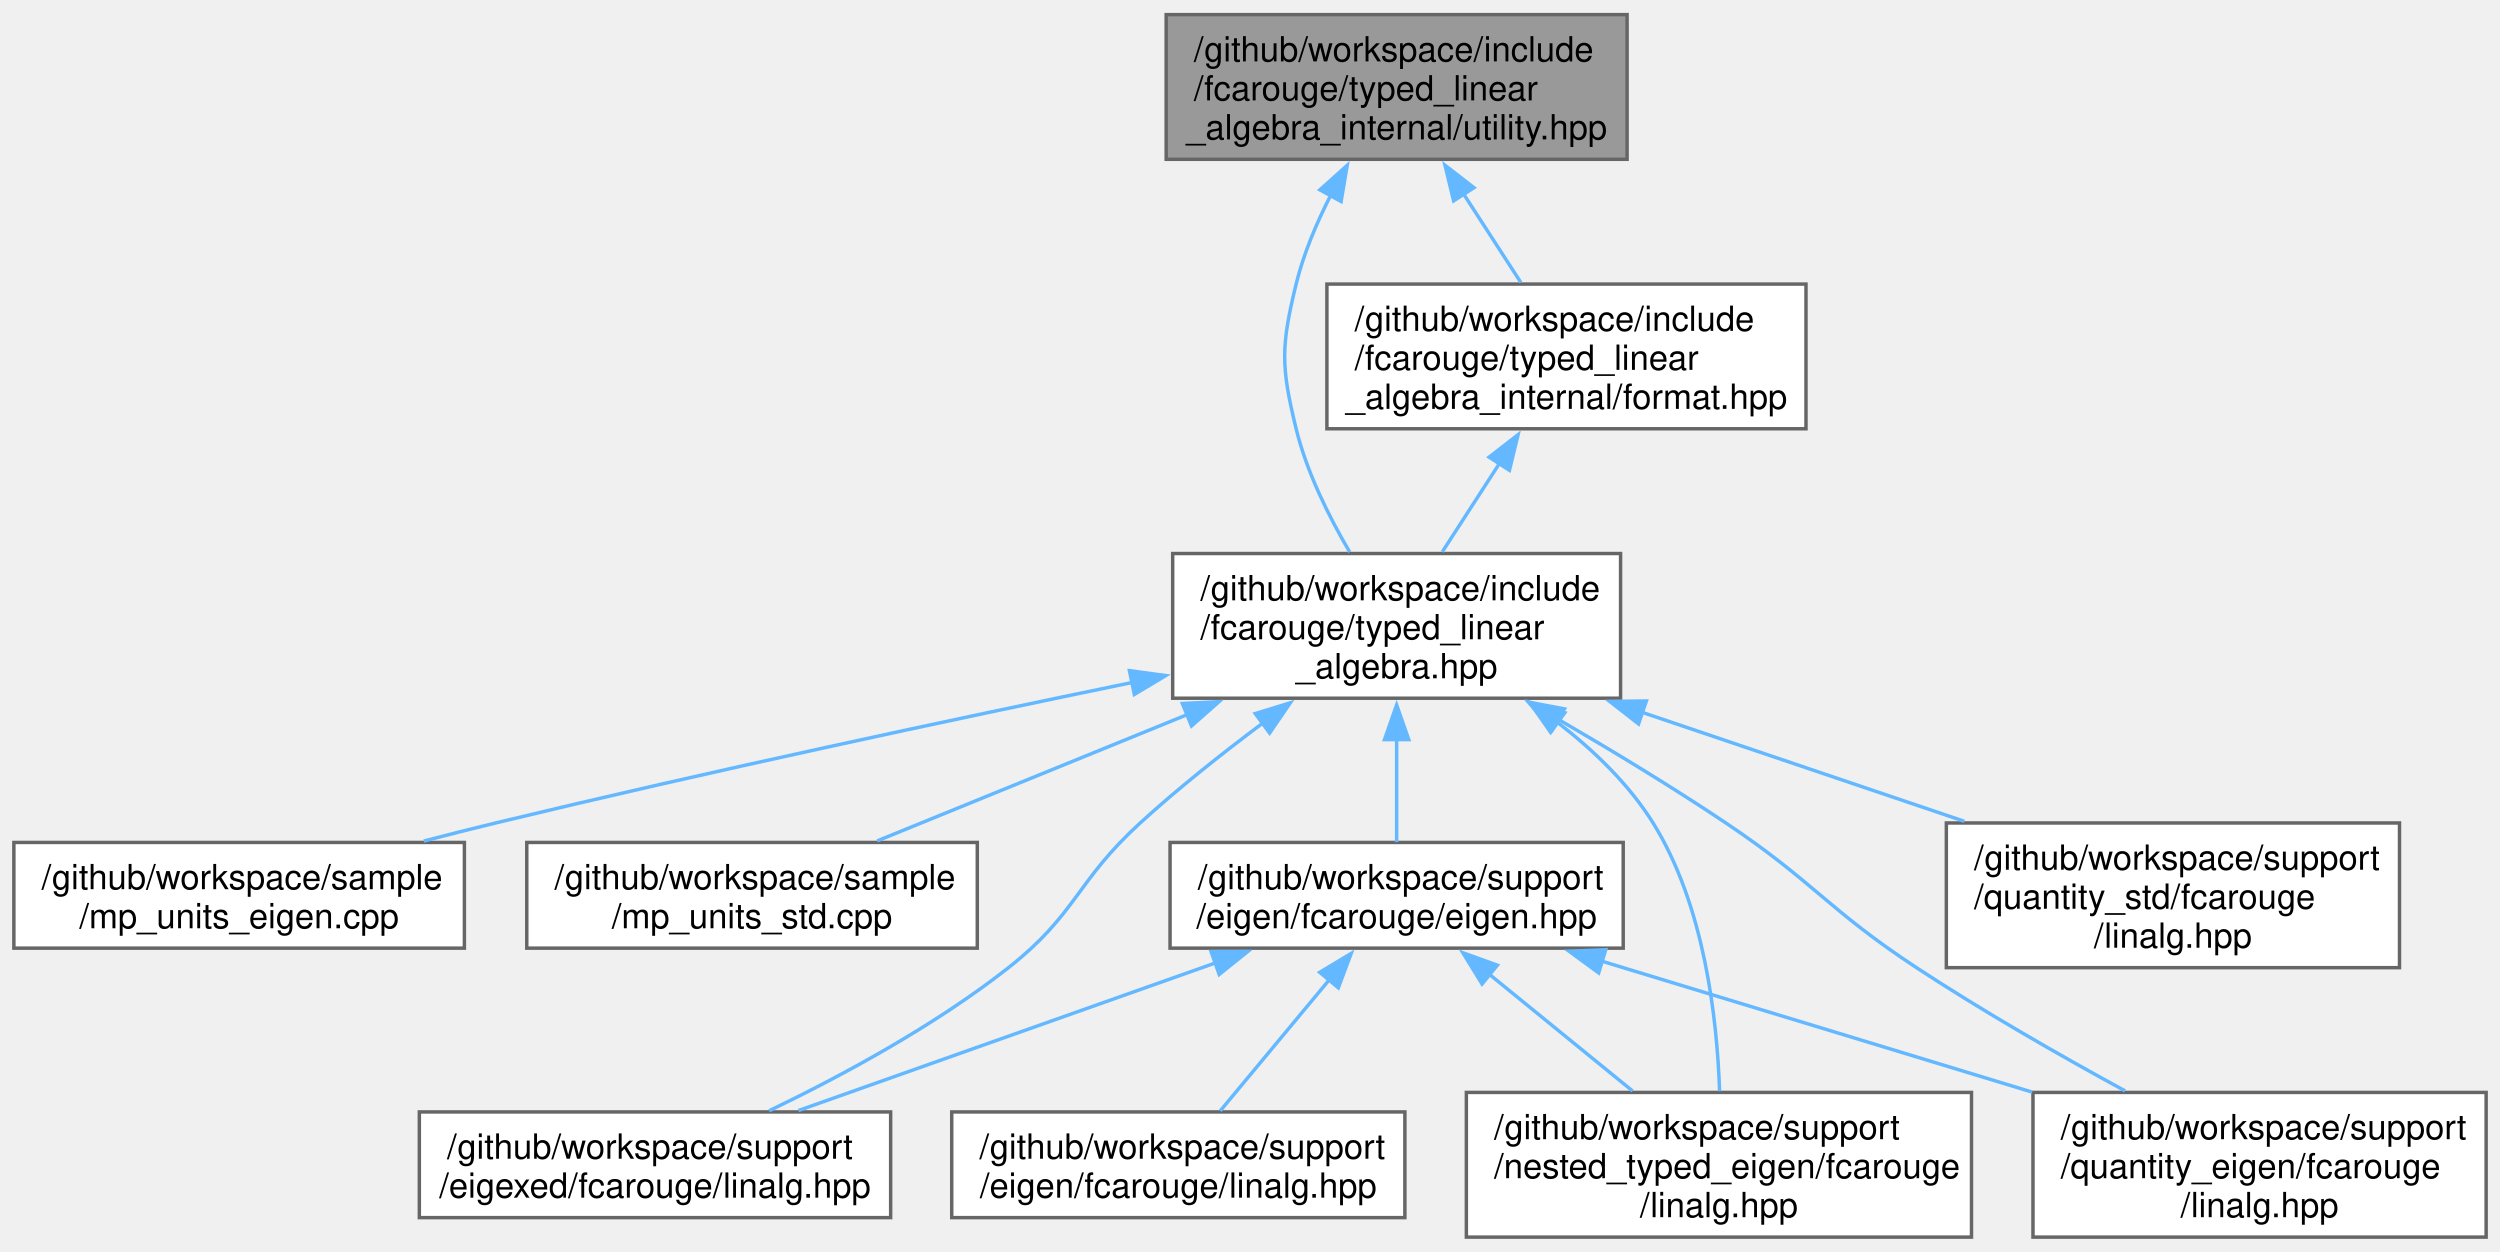
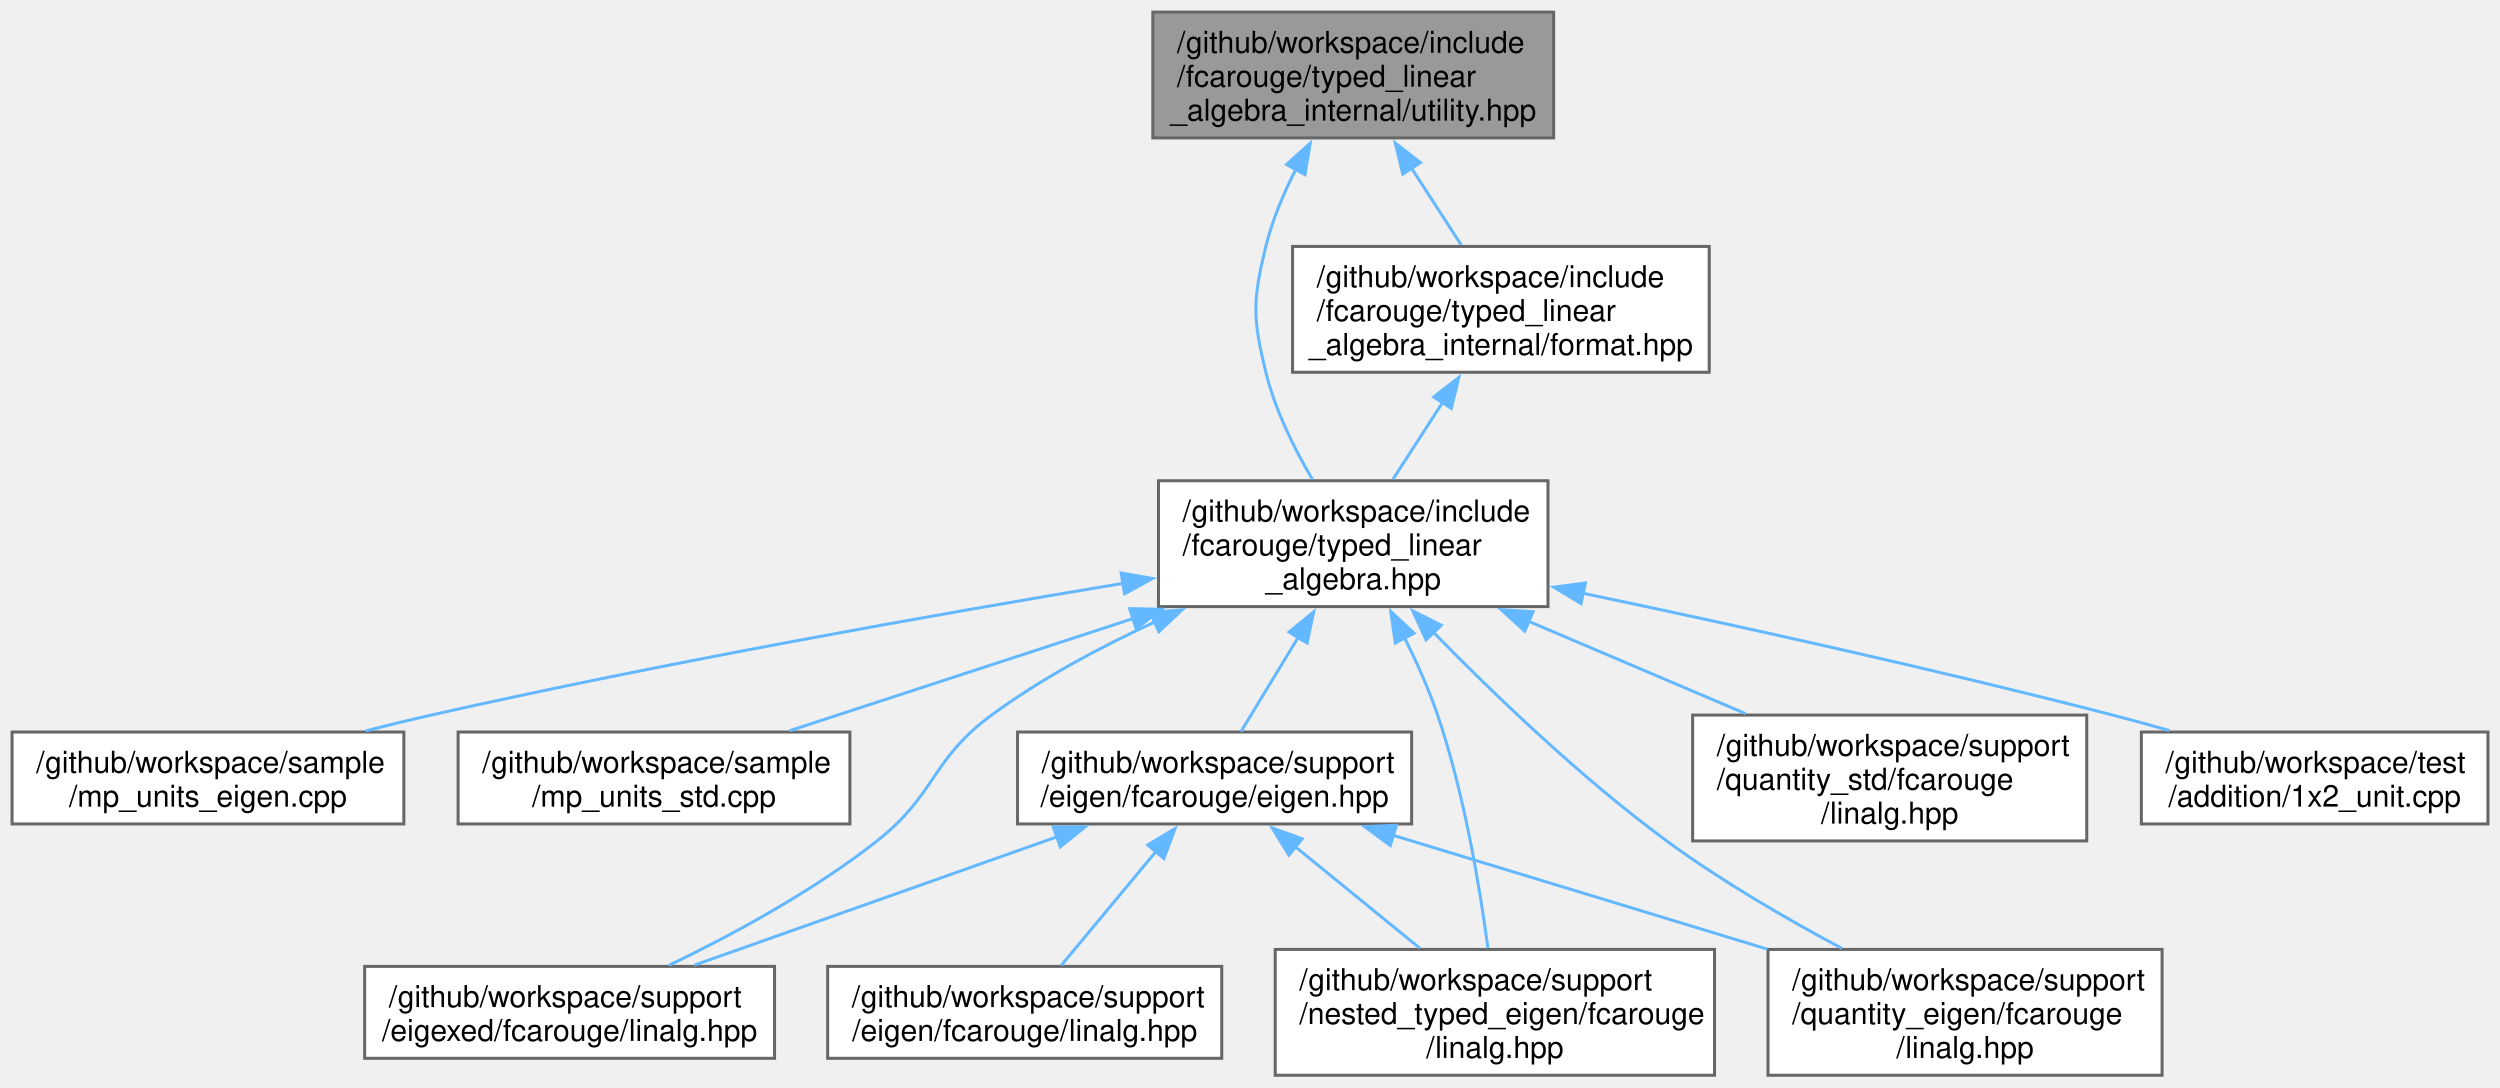
- <svg xmlns="http://www.w3.org/2000/svg" xmlns:xlink="http://www.w3.org/1999/xlink" width="721pt" height="361pt" viewBox="0.00 0.00 721.38 360.75">
+ <svg xmlns="http://www.w3.org/2000/svg" xmlns:xlink="http://www.w3.org/1999/xlink" width="830pt" height="361pt" viewBox="0.00 0.00 829.50 360.75">
  <g id="graph0" class="graph" transform="scale(1 1) rotate(0) translate(4 356.75)">
    <g id="Node000001" class="node">
      <g id="a_Node000001">
        <a xlink:title=" ">
-           <polygon fill="#999999" stroke="#666666" points="465.5,-352.75 332.5,-352.75 332.5,-311 465.5,-311 465.5,-352.75" />
-           <text text-anchor="start" x="340.5" y="-339.25" font-family="Helvetica,sans-Serif" font-size="10.00">/github/workspace/include</text>
-           <text text-anchor="start" x="340.5" y="-328" font-family="Helvetica,sans-Serif" font-size="10.00">/fcarouge/typed_linear</text>
-           <text text-anchor="middle" x="399" y="-316.75" font-family="Helvetica,sans-Serif" font-size="10.00">_algebra_internal/utility.hpp</text>
+           <polygon fill="#999999" stroke="#666666" points="511.5,-352.75 378.5,-352.75 378.5,-311 511.5,-311 511.5,-352.75" />
+           <text text-anchor="start" x="386.5" y="-339.25" font-family="Helvetica,sans-Serif" font-size="10.00">/github/workspace/include</text>
+           <text text-anchor="start" x="386.5" y="-328" font-family="Helvetica,sans-Serif" font-size="10.00">/fcarouge/typed_linear</text>
+           <text text-anchor="middle" x="445" y="-316.75" font-family="Helvetica,sans-Serif" font-size="10.00">_algebra_internal/utility.hpp</text>
        </a>
      </g>
    </g>
    <g id="Node000002" class="node">
      <g id="a_Node000002">
        <a xlink:href="typed__linear__algebra_8hpp.xhtml" target="_top" xlink:title="Typed linear algebra implementation.">
-           <polygon fill="white" stroke="#666666" points="463.62,-197.25 334.38,-197.25 334.38,-155.5 463.62,-155.5 463.62,-197.25" />
-           <text text-anchor="start" x="342.38" y="-183.75" font-family="Helvetica,sans-Serif" font-size="10.00">/github/workspace/include</text>
-           <text text-anchor="start" x="342.38" y="-172.5" font-family="Helvetica,sans-Serif" font-size="10.00">/fcarouge/typed_linear</text>
-           <text text-anchor="middle" x="399" y="-161.25" font-family="Helvetica,sans-Serif" font-size="10.00">_algebra.hpp</text>
+           <polygon fill="white" stroke="#666666" points="509.62,-197.25 380.38,-197.25 380.38,-155.5 509.62,-155.5 509.62,-197.25" />
+           <text text-anchor="start" x="388.38" y="-183.75" font-family="Helvetica,sans-Serif" font-size="10.00">/github/workspace/include</text>
+           <text text-anchor="start" x="388.38" y="-172.5" font-family="Helvetica,sans-Serif" font-size="10.00">/fcarouge/typed_linear</text>
+           <text text-anchor="middle" x="445" y="-161.25" font-family="Helvetica,sans-Serif" font-size="10.00">_algebra.hpp</text>
        </a>
      </g>
    </g>
    <g id="edge1_Node000001_Node000002" class="edge">
      <g id="a_edge1_Node000001_Node000002">
        <a xlink:title=" ">
-           <path fill="none" stroke="#63b8ff" d="M379.97,-300.61C375.87,-292.58 372.13,-283.71 370,-275 365.6,-256.97 365.6,-251.28 370,-233.25 373.06,-220.72 379.46,-207.87 385.47,-197.66" />
-           <polygon fill="#63b8ff" stroke="#63b8ff" points="376.85,-302.19 384.74,-309.27 382.98,-298.82 376.85,-302.19" />
-         </a>
-       </g>
-     </g>
-     <g id="Node000011" class="node">
-       <g id="a_Node000011">
+           <path fill="none" stroke="#63b8ff" d="M425.97,-300.61C421.87,-292.58 418.13,-283.71 416,-275 411.6,-256.97 411.6,-251.28 416,-233.25 419.06,-220.72 425.46,-207.87 431.47,-197.66" />
+           <polygon fill="#63b8ff" stroke="#63b8ff" points="422.85,-302.19 430.74,-309.27 428.98,-298.82 422.85,-302.19" />
+         </a>
+       </g>
+     </g>
+     <g id="Node000012" class="node">
+       <g id="a_Node000012">
        <a xlink:href="format_8hpp.xhtml" target="_top" xlink:title="Formatting support for the typed matrix.">
-           <polygon fill="white" stroke="#666666" points="517.12,-275 378.88,-275 378.88,-233.25 517.12,-233.25 517.12,-275" />
-           <text text-anchor="start" x="386.88" y="-261.5" font-family="Helvetica,sans-Serif" font-size="10.00">/github/workspace/include</text>
-           <text text-anchor="start" x="386.88" y="-250.25" font-family="Helvetica,sans-Serif" font-size="10.00">/fcarouge/typed_linear</text>
-           <text text-anchor="middle" x="448" y="-239" font-family="Helvetica,sans-Serif" font-size="10.00">_algebra_internal/format.hpp</text>
-         </a>
-       </g>
-     </g>
-     <g id="edge13_Node000001_Node000011" class="edge">
-       <g id="a_edge13_Node000001_Node000011">
-         <a xlink:title=" ">
-           <path fill="none" stroke="#63b8ff" d="M418.37,-300.93C423.89,-292.39 429.78,-283.3 434.83,-275.48" />
-           <polygon fill="#63b8ff" stroke="#63b8ff" points="415.45,-299.01 412.95,-309.3 421.32,-302.81 415.45,-299.01" />
+           <polygon fill="white" stroke="#666666" points="563.12,-275 424.88,-275 424.88,-233.25 563.12,-233.25 563.12,-275" />
+           <text text-anchor="start" x="432.88" y="-261.5" font-family="Helvetica,sans-Serif" font-size="10.00">/github/workspace/include</text>
+           <text text-anchor="start" x="432.88" y="-250.25" font-family="Helvetica,sans-Serif" font-size="10.00">/fcarouge/typed_linear</text>
+           <text text-anchor="middle" x="494" y="-239" font-family="Helvetica,sans-Serif" font-size="10.00">_algebra_internal/format.hpp</text>
+         </a>
+       </g>
+     </g>
+     <g id="edge14_Node000001_Node000012" class="edge">
+       <g id="a_edge14_Node000001_Node000012">
+         <a xlink:title=" ">
+           <path fill="none" stroke="#63b8ff" d="M464.37,-300.93C469.89,-292.39 475.78,-283.3 480.83,-275.48" />
+           <polygon fill="#63b8ff" stroke="#63b8ff" points="461.45,-299.01 458.95,-309.3 467.32,-302.81 461.45,-299.01" />
        </a>
      </g>
    </g>
    <g id="Node000003" class="node">
      <g id="a_Node000003">
        <a xlink:href="mp__units__eigen_8cpp.xhtml" target="_top" xlink:title="Unit safe linear algebra with mp-units and Eigen.">
          <polygon fill="white" stroke="#666666" points="130,-113.88 0,-113.88 0,-83.38 130,-83.38 130,-113.88" />
          <text text-anchor="start" x="8" y="-100.38" font-family="Helvetica,sans-Serif" font-size="10.00">/github/workspace/sample</text>
          <text text-anchor="middle" x="65" y="-89.12" font-family="Helvetica,sans-Serif" font-size="10.00">/mp_units_eigen.cpp</text>
        </a>
      </g>
    </g>
    <g id="edge2_Node000002_Node000003" class="edge">
      <g id="a_edge2_Node000002_Node000003">
        <a xlink:title=" ">
-           <path fill="none" stroke="#63b8ff" d="M322.75,-160.05C270.81,-149.35 200.57,-134.37 139,-119.5 132.28,-117.88 125.23,-116.09 118.27,-114.28" />
-           <polygon fill="#63b8ff" stroke="#63b8ff" points="321.9,-163.45 332.4,-162.03 323.31,-156.59 321.9,-163.45" />
+           <path fill="none" stroke="#63b8ff" d="M368.65,-163.22C306.53,-152.9 216.74,-137.01 139,-119.5 131.99,-117.92 124.65,-116.13 117.42,-114.27" />
+           <polygon fill="#63b8ff" stroke="#63b8ff" points="367.99,-166.65 378.43,-164.83 369.13,-159.75 367.99,-166.65" />
        </a>
      </g>
    </g>
    <g id="Node000004" class="node">
      <g id="a_Node000004">
        <a xlink:href="mp__units__std_8cpp.xhtml" target="_top" xlink:title="Unit safe linear algebra with mp-units and Eigen.">
          <polygon fill="white" stroke="#666666" points="278,-113.88 148,-113.88 148,-83.38 278,-83.38 278,-113.88" />
          <text text-anchor="start" x="156" y="-100.38" font-family="Helvetica,sans-Serif" font-size="10.00">/github/workspace/sample</text>
          <text text-anchor="middle" x="213" y="-89.12" font-family="Helvetica,sans-Serif" font-size="10.00">/mp_units_std.cpp</text>
        </a>
      </g>
    </g>
    <g id="edge3_Node000002_Node000004" class="edge">
      <g id="a_edge3_Node000002_Node000004">
        <a xlink:title=" ">
-           <path fill="none" stroke="#63b8ff" d="M338.53,-150.75C309.01,-138.72 274.48,-124.66 249.12,-114.33" />
-           <polygon fill="#63b8ff" stroke="#63b8ff" points="337.17,-153.97 347.75,-154.5 339.81,-147.49 337.17,-153.97" />
+           <path fill="none" stroke="#63b8ff" d="M371.99,-151.54C334.65,-139.34 290.38,-124.89 258.05,-114.33" />
+           <polygon fill="#63b8ff" stroke="#63b8ff" points="370.8,-154.83 381.39,-154.61 372.97,-148.17 370.8,-154.83" />
        </a>
      </g>
    </g>
    <g id="Node000005" class="node">
      <g id="a_Node000005">
        <a xlink:href="eigen_8hpp.xhtml" target="_top" xlink:title="Linear algebra facade for Eigen3 third party implementation.">
          <polygon fill="white" stroke="#666666" points="464.38,-113.88 333.62,-113.88 333.62,-83.38 464.38,-83.38 464.38,-113.88" />
          <text text-anchor="start" x="341.62" y="-100.38" font-family="Helvetica,sans-Serif" font-size="10.00">/github/workspace/support</text>
          <text text-anchor="middle" x="399" y="-89.12" font-family="Helvetica,sans-Serif" font-size="10.00">/eigen/fcarouge/eigen.hpp</text>
        </a>
      </g>
    </g>
    <g id="edge4_Node000002_Node000005" class="edge">
      <g id="a_edge4_Node000002_Node000005">
        <a xlink:title=" ">
-           <path fill="none" stroke="#63b8ff" d="M399,-143.81C399,-133.44 399,-122.42 399,-113.98" />
-           <polygon fill="#63b8ff" stroke="#63b8ff" points="395.5,-143.56 399,-153.56 402.5,-143.56 395.5,-143.56" />
+           <path fill="none" stroke="#63b8ff" d="M426.85,-145.48C420.26,-134.63 413.12,-122.87 407.72,-113.98" />
+           <polygon fill="#63b8ff" stroke="#63b8ff" points="423.71,-147.05 431.89,-153.78 429.69,-143.42 423.71,-147.05" />
        </a>
      </g>
    </g>
    <g id="Node000007" class="node">
      <g id="a_Node000007">
        <a xlink:href="eigexed_2fcarouge_2linalg_8hpp.xhtml" target="_top" xlink:title="Scalar type linear algebra with Eigen implementation.">
          <polygon fill="white" stroke="#666666" points="253,-36.12 117,-36.12 117,-5.62 253,-5.62 253,-36.12" />
          <text text-anchor="start" x="125" y="-22.62" font-family="Helvetica,sans-Serif" font-size="10.00">/github/workspace/support</text>
          <text text-anchor="middle" x="185" y="-11.38" font-family="Helvetica,sans-Serif" font-size="10.00">/eigexed/fcarouge/linalg.hpp</text>
        </a>
      </g>
    </g>
    <g id="edge9_Node000002_Node000007" class="edge">
      <g id="a_edge9_Node000002_Node000007">
        <a xlink:title=" ">
-           <path fill="none" stroke="#63b8ff" d="M360.4,-148.34C348.66,-139.58 335.98,-129.52 325,-119.5 306.46,-102.59 306.72,-93.27 287,-77.75 265.74,-61.02 238.79,-46.49 217.93,-36.45" />
-           <polygon fill="#63b8ff" stroke="#63b8ff" points="358.2,-151.07 368.33,-154.18 362.35,-145.43 358.2,-151.07" />
+           <path fill="none" stroke="#63b8ff" d="M379.22,-150.42C360.83,-141.97 341.4,-131.56 325,-119.5 304.79,-104.64 306.72,-93.27 287,-77.75 265.74,-61.02 238.79,-46.49 217.93,-36.45" />
+           <polygon fill="#63b8ff" stroke="#63b8ff" points="377.65,-153.56 388.21,-154.42 380.5,-147.16 377.65,-153.56" />
        </a>
      </g>
    </g>
    <g id="Node000008" class="node">
      <g id="a_Node000008">
        <a xlink:href="nested__typed__eigen_2fcarouge_2linalg_8hpp.xhtml" target="_top" xlink:title="Scalar type nested linear algebra with Eigen implementation.">
          <polygon fill="white" stroke="#666666" points="564.88,-41.75 419.12,-41.75 419.12,0 564.88,0 564.88,-41.75" />
          <text text-anchor="start" x="427.12" y="-28.25" font-family="Helvetica,sans-Serif" font-size="10.00">/github/workspace/support</text>
          <text text-anchor="start" x="427.12" y="-17" font-family="Helvetica,sans-Serif" font-size="10.00">/nested_typed_eigen/fcarouge</text>
          <text text-anchor="middle" x="492" y="-5.75" font-family="Helvetica,sans-Serif" font-size="10.00">/linalg.hpp</text>
        </a>
      </g>
    </g>
    <g id="edge10_Node000002_Node000008" class="edge">
      <g id="a_edge10_Node000002_Node000008">
        <a xlink:title=" ">
-           <path fill="none" stroke="#63b8ff" d="M445.4,-148.54C455.91,-140.45 466.01,-130.7 473,-119.5 487.81,-95.77 491.49,-62.98 492.19,-42.1" />
-           <polygon fill="#63b8ff" stroke="#63b8ff" points="443.43,-145.64 437.37,-154.33 447.53,-151.32 443.43,-145.64" />
+           <path fill="none" stroke="#63b8ff" d="M462.04,-145.12C466.09,-136.99 470.08,-128.07 473,-119.5 481.85,-93.51 487.04,-62.15 489.7,-42.11" />
+           <polygon fill="#63b8ff" stroke="#63b8ff" points="458.97,-143.43 457.45,-153.91 465.18,-146.66 458.97,-143.43" />
        </a>
      </g>
    </g>
    <g id="Node000009" class="node">
      <g id="a_Node000009">
        <a xlink:href="quantity__eigen_2fcarouge_2linalg_8hpp.xhtml" target="_top" xlink:title="Indexed-based linear algebra with mp-units with Eigen implementations.">
          <polygon fill="white" stroke="#666666" points="713.38,-41.75 582.62,-41.75 582.62,0 713.38,0 713.38,-41.75" />
          <text text-anchor="start" x="590.62" y="-28.25" font-family="Helvetica,sans-Serif" font-size="10.00">/github/workspace/support</text>
          <text text-anchor="start" x="590.62" y="-17" font-family="Helvetica,sans-Serif" font-size="10.00">/quantity_eigen/fcarouge</text>
          <text text-anchor="middle" x="648" y="-5.75" font-family="Helvetica,sans-Serif" font-size="10.00">/linalg.hpp</text>
        </a>
      </g>
    </g>
    <g id="edge11_Node000002_Node000009" class="edge">
      <g id="a_edge11_Node000002_Node000009">
        <a xlink:title=" ">
-           <path fill="none" stroke="#63b8ff" d="M445.67,-149.39C461.28,-140.31 478.61,-129.81 494,-119.5 519.49,-102.41 523.36,-94.61 549,-77.75 568.3,-65.07 590.63,-52.3 609.2,-42.19" />
-           <polygon fill="#63b8ff" stroke="#63b8ff" points="443.94,-146.35 437.02,-154.37 447.43,-152.42 443.94,-146.35" />
+           <path fill="none" stroke="#63b8ff" d="M471.48,-147.09C491.61,-126.48 520.59,-98.63 549,-77.75 567.13,-64.43 588.74,-51.89 607.15,-42.08" />
+           <polygon fill="#63b8ff" stroke="#63b8ff" points="469.17,-144.45 464.74,-154.07 474.21,-149.31 469.17,-144.45" />
        </a>
      </g>
    </g>
    <g id="Node000010" class="node">
      <g id="a_Node000010">
        <a xlink:href="quantity__std_2fcarouge_2linalg_8hpp.xhtml" target="_top" xlink:title="Indexed-based linear algebra with mp-units with Eigen implementations.">
          <polygon fill="white" stroke="#666666" points="688.38,-119.5 557.62,-119.5 557.62,-77.75 688.38,-77.75 688.38,-119.5" />
          <text text-anchor="start" x="565.62" y="-106" font-family="Helvetica,sans-Serif" font-size="10.00">/github/workspace/support</text>
          <text text-anchor="start" x="565.62" y="-94.75" font-family="Helvetica,sans-Serif" font-size="10.00">/quantity_std/fcarouge</text>
          <text text-anchor="middle" x="623" y="-83.5" font-family="Helvetica,sans-Serif" font-size="10.00">/linalg.hpp</text>
        </a>
      </g>
    </g>
    <g id="edge12_Node000002_Node000010" class="edge">
      <g id="a_edge12_Node000002_Node000010">
        <a xlink:title=" ">
-           <path fill="none" stroke="#63b8ff" d="M469.82,-151.43C499.71,-141.32 534.16,-129.67 562.81,-119.98" />
-           <polygon fill="#63b8ff" stroke="#63b8ff" points="468.81,-148.07 460.46,-154.59 471.06,-154.7 468.81,-148.07" />
+           <path fill="none" stroke="#63b8ff" d="M503.16,-150.63C526.47,-140.7 553,-129.41 575.17,-119.98" />
+           <polygon fill="#63b8ff" stroke="#63b8ff" points="501.92,-147.35 494.09,-154.48 504.67,-153.79 501.92,-147.35" />
+         </a>
+       </g>
+     </g>
+     <g id="Node000011" class="node">
+       <g id="a_Node000011">
+         <a xlink:href="1x2__unit_8cpp.xhtml" target="_top" xlink:title=" ">
+           <polygon fill="white" stroke="#666666" points="821.5,-113.88 706.5,-113.88 706.5,-83.38 821.5,-83.38 821.5,-113.88" />
+           <text text-anchor="start" x="714.5" y="-100.38" font-family="Helvetica,sans-Serif" font-size="10.00">/github/workspace/test</text>
+           <text text-anchor="middle" x="764" y="-89.12" font-family="Helvetica,sans-Serif" font-size="10.00">/addition/1x2_unit.cpp</text>
+         </a>
+       </g>
+     </g>
+     <g id="edge13_Node000002_Node000011" class="edge">
+       <g id="a_edge13_Node000002_Node000011">
+         <a xlink:title=" ">
+           <path fill="none" stroke="#63b8ff" d="M521.12,-159.95C571.29,-149.43 638.32,-134.69 697,-119.5 703.11,-117.92 709.5,-116.16 715.81,-114.36" />
+           <polygon fill="#63b8ff" stroke="#63b8ff" points="520.6,-156.48 511.52,-161.95 522.03,-163.34 520.6,-156.48" />
        </a>
      </g>
    </g>
    <g id="Node000006" class="node">
      <g id="a_Node000006">
        <a xlink:href="eigen_2fcarouge_2linalg_8hpp.xhtml" target="_top" xlink:title=" ">
          <polygon fill="white" stroke="#666666" points="401.38,-36.12 270.62,-36.12 270.62,-5.62 401.38,-5.62 401.38,-36.12" />
          <text text-anchor="start" x="278.62" y="-22.62" font-family="Helvetica,sans-Serif" font-size="10.00">/github/workspace/support</text>
          <text text-anchor="middle" x="336" y="-11.38" font-family="Helvetica,sans-Serif" font-size="10.00">/eigen/fcarouge/linalg.hpp</text>
        </a>
      </g>
    </g>
    <g id="edge5_Node000005_Node000006" class="edge">
      <g id="a_edge5_Node000005_Node000006">
        <a xlink:title=" ">
          <path fill="none" stroke="#63b8ff" d="M379.79,-74.53C369.48,-62.13 357.08,-47.22 348.11,-36.44" />
          <polygon fill="#63b8ff" stroke="#63b8ff" points="376.8,-76.41 385.89,-81.86 382.18,-71.93 376.8,-76.41" />
        </a>
      </g>
    </g>
    <g id="edge6_Node000005_Node000007" class="edge">
      <g id="a_edge6_Node000005_Node000007">
        <a xlink:title=" ">
          <path fill="none" stroke="#63b8ff" d="M346.89,-79.18C309.85,-66.07 260.77,-48.7 226.4,-36.53" />
          <polygon fill="#63b8ff" stroke="#63b8ff" points="345.46,-82.39 356.06,-82.42 347.8,-75.79 345.46,-82.39" />
        </a>
      </g>
    </g>
    <g id="edge7_Node000005_Node000008" class="edge">
      <g id="a_edge7_Node000005_Node000008">
        <a xlink:title=" ">
          <path fill="none" stroke="#63b8ff" d="M425.5,-76.04C438.57,-65.4 454.24,-52.63 467.09,-42.16" />
          <polygon fill="#63b8ff" stroke="#63b8ff" points="423.65,-73.03 418.1,-82.06 428.07,-78.46 423.65,-73.03" />
        </a>
      </g>
    </g>
    <g id="edge8_Node000005_Node000009" class="edge">
      <g id="a_edge8_Node000005_Node000009">
        <a xlink:title=" ">
          <path fill="none" stroke="#63b8ff" d="M458.04,-79.67C495.42,-68.29 543.82,-53.57 582.41,-41.83" />
          <polygon fill="#63b8ff" stroke="#63b8ff" points="457.3,-76.23 448.75,-82.49 459.34,-82.93 457.3,-76.23" />
        </a>
      </g>
    </g>
-     <g id="edge14_Node000011_Node000002" class="edge">
-       <g id="a_edge14_Node000011_Node000002">
-         <a xlink:title=" ">
-           <path fill="none" stroke="#63b8ff" d="M428.63,-223.18C423.11,-214.64 417.22,-205.55 412.17,-197.73" />
-           <polygon fill="#63b8ff" stroke="#63b8ff" points="425.68,-225.06 434.05,-231.55 431.55,-221.26 425.68,-225.06" />
+     <g id="edge15_Node000012_Node000002" class="edge">
+       <g id="a_edge15_Node000012_Node000002">
+         <a xlink:title=" ">
+           <path fill="none" stroke="#63b8ff" d="M474.63,-223.18C469.11,-214.64 463.22,-205.55 458.17,-197.73" />
+           <polygon fill="#63b8ff" stroke="#63b8ff" points="471.68,-225.06 480.05,-231.55 477.55,-221.26 471.68,-225.06" />
        </a>
      </g>
    </g>
  </g>
</svg>
